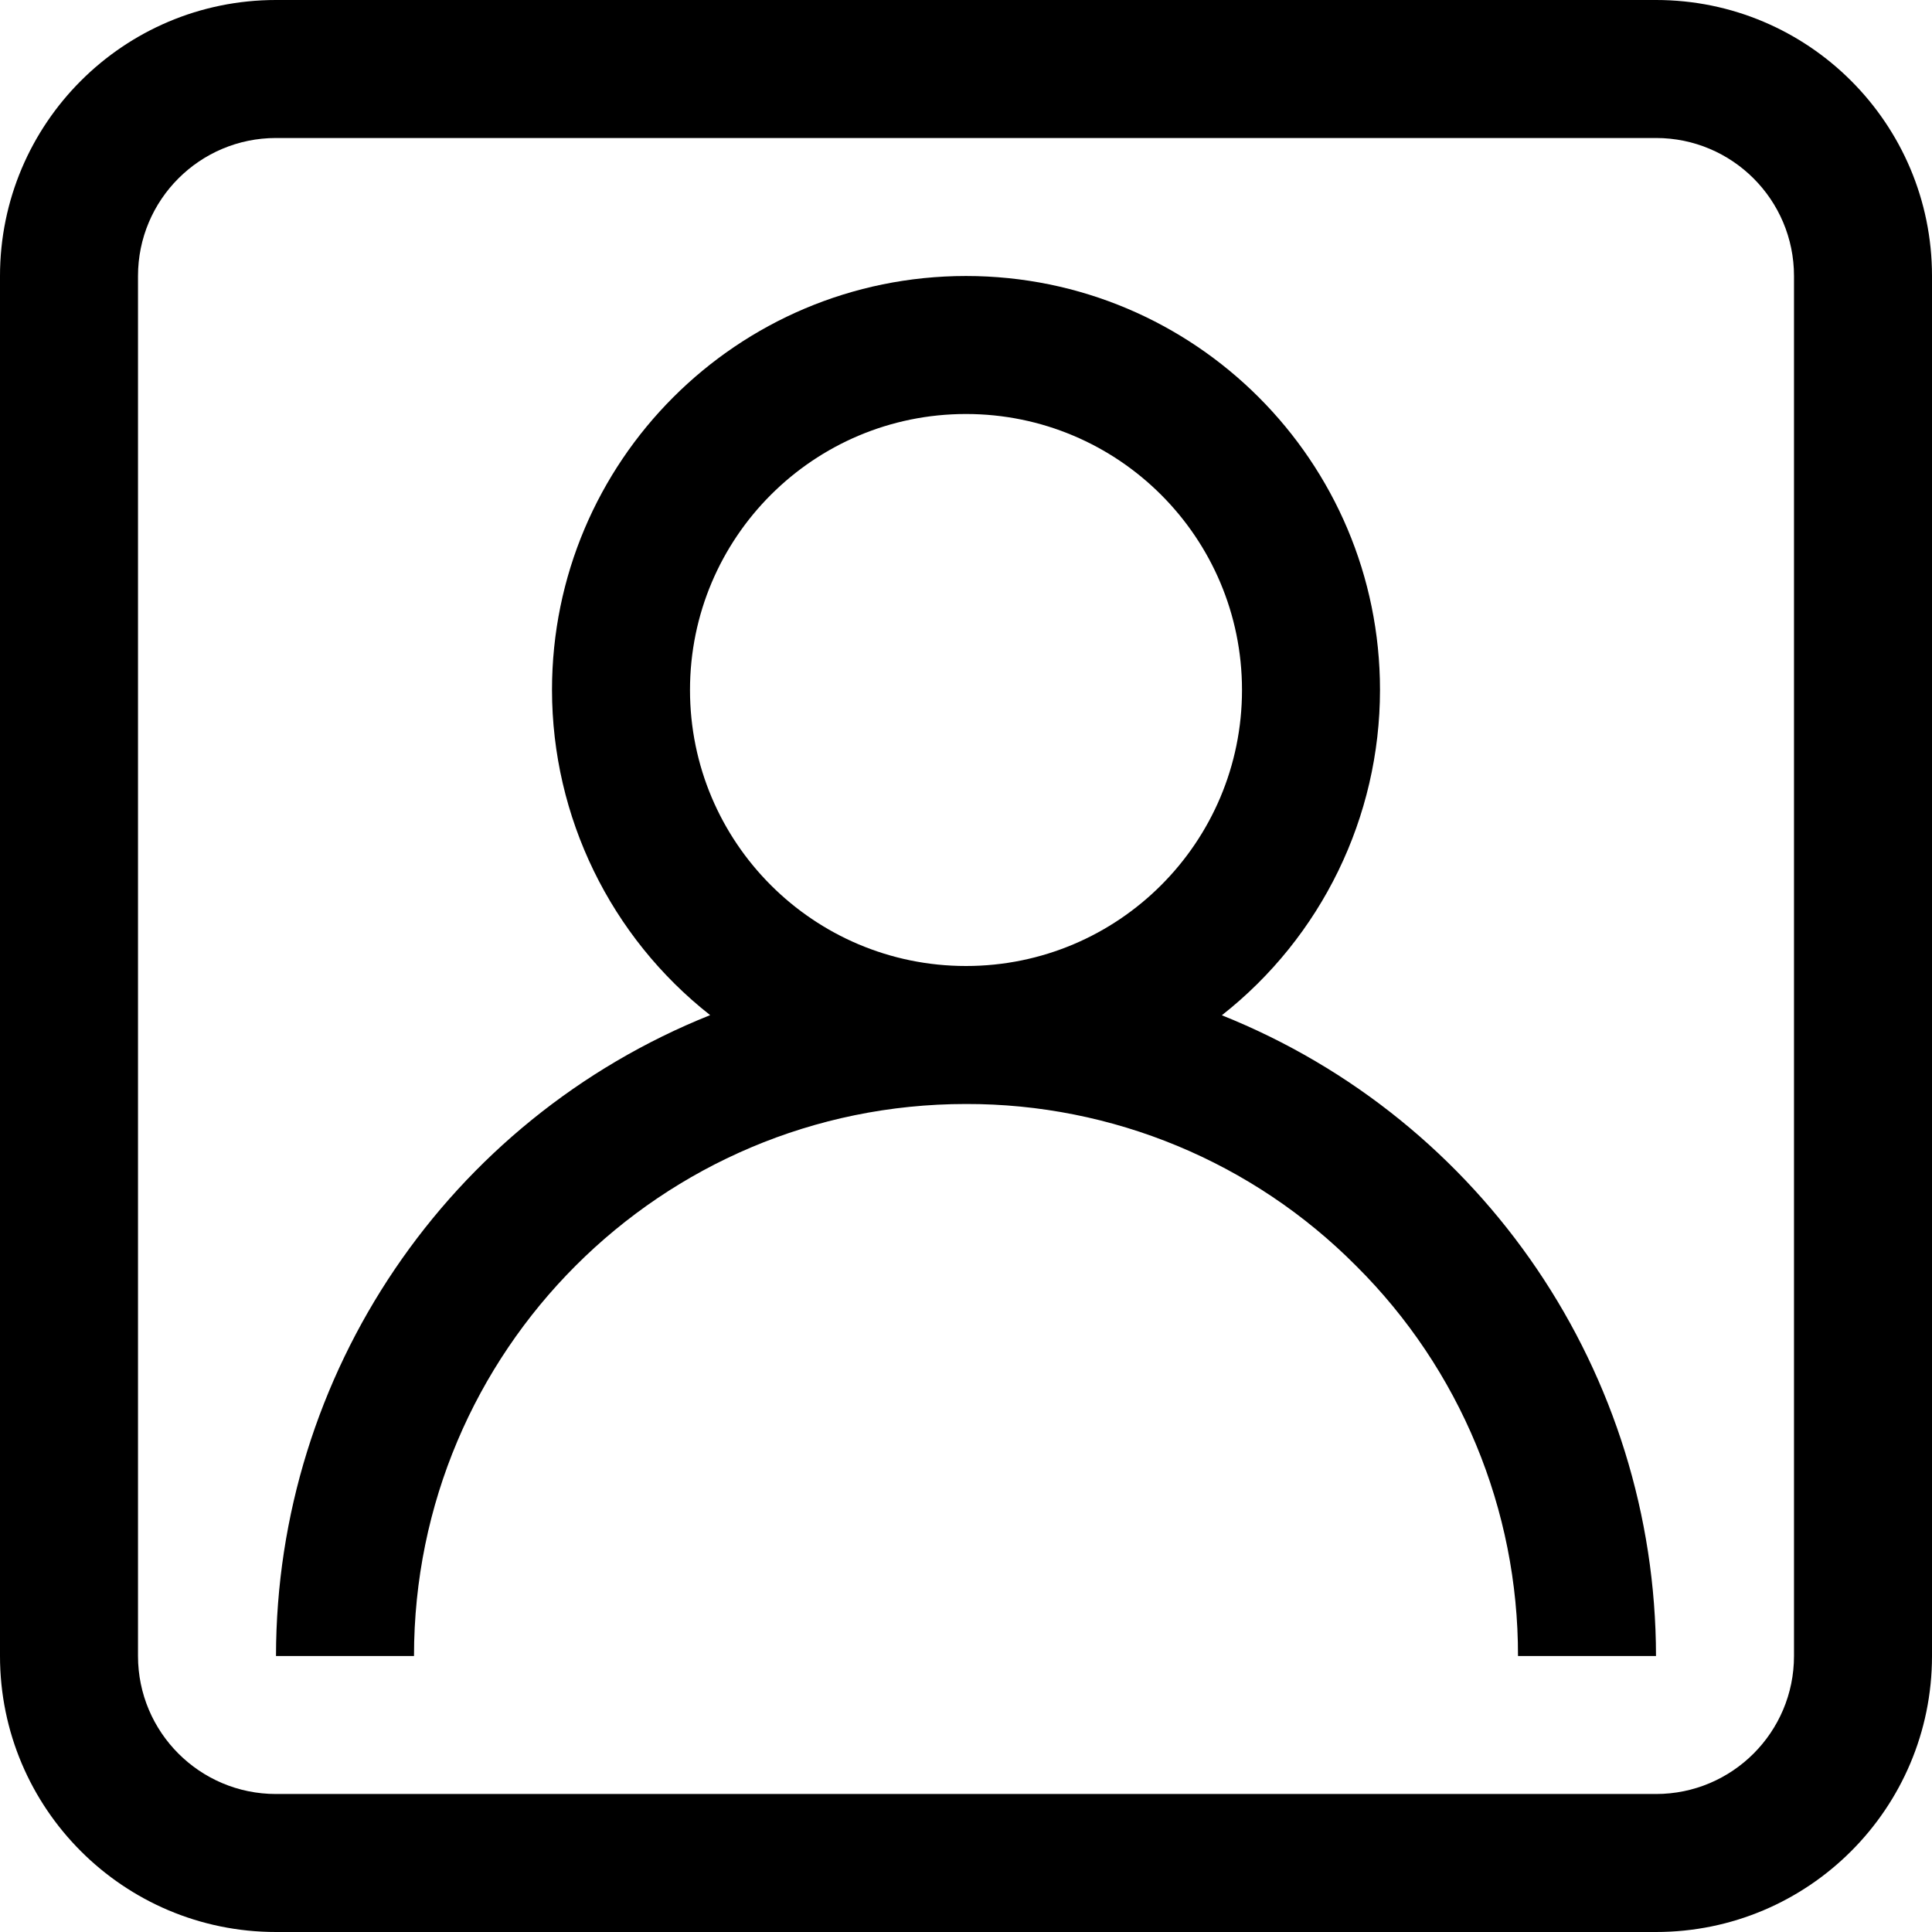
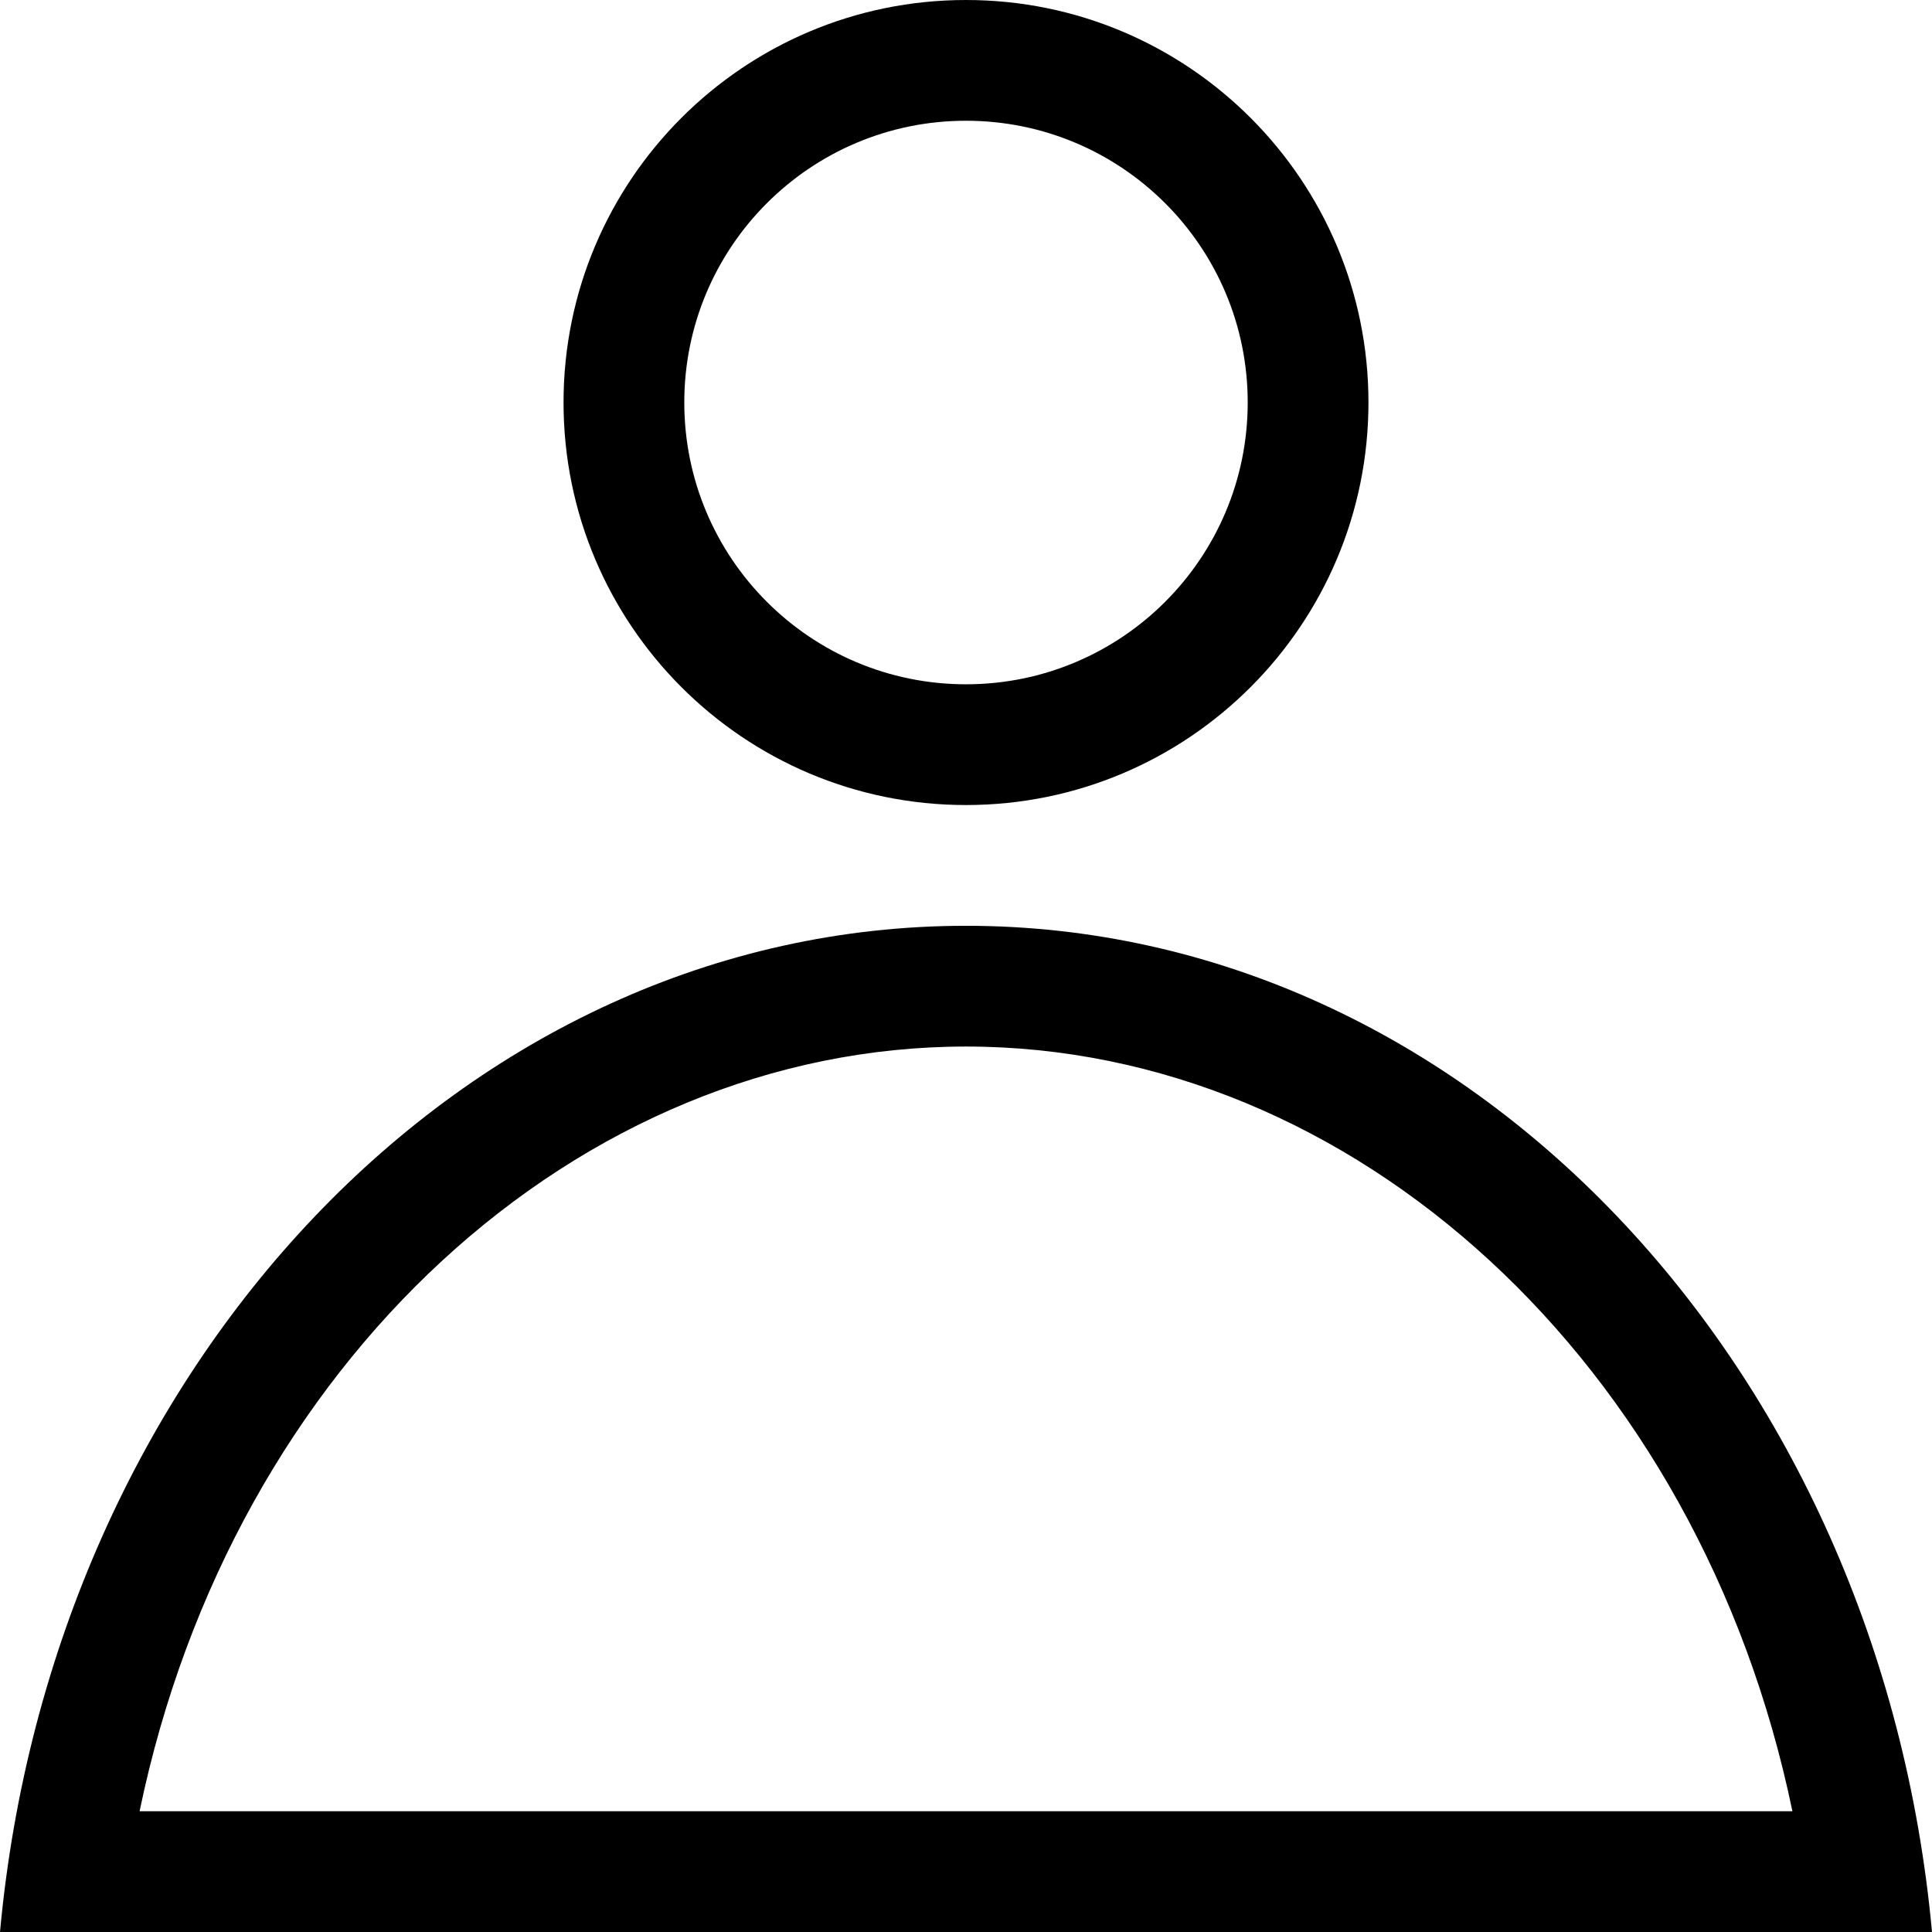
- <svg xmlns="http://www.w3.org/2000/svg" id="myaccount-icon" class="icon" width="14" height="14" viewBox="0 0 14 14">
-   <path id="account-icon-2" d="M-264,14a2,2,0,0,1-2-2V2a2,2,0,0,1,2-2h10a2,2,0,0,1,2,2V12a2,2,0,0,1-2,2Zm-1-12V12a1,1,0,0,0,1,1h10a1,1,0,0,0,1-1V2a1,1,0,0,0-1-1h-10A1,1,0,0,0-265,2Zm2,10h-1a5.007,5.007,0,0,1,3.146-4.644A3,3,0,0,1-262,5a3,3,0,0,1,3-3,3,3,0,0,1,3,3,3,3,0,0,1-1.146,2.357A5.008,5.008,0,0,1-254,12h-1a3.976,3.976,0,0,0-1.173-2.827A3.972,3.972,0,0,0-259,8a4,4,0,0,0-4,4h0Zm2-7a2,2,0,0,0,2,2,2,2,0,0,0,2-2,2,2,0,0,0-2-2A2,2,0,0,0-261,5Z" transform="translate(266)" />
+ <svg xmlns="http://www.w3.org/2000/svg" id="myaccount-icon" class="icon" width="16" height="16" viewBox="0 0 16 16" fill="none">
+   <path fill-rule="evenodd" clip-rule="evenodd" d="M11.333 3.333C11.333 5.174 9.841 6.667 8 6.667C6.159 6.667 4.667 5.174 4.667 3.333C4.667 1.492 6.159 0 8 0C9.841 0 11.333 1.492 11.333 3.333ZM10.333 3.333C10.333 4.622 9.289 5.667 8 5.667C6.711 5.667 5.667 4.622 5.667 3.333C5.667 2.045 6.711 1 8 1C9.289 1 10.333 2.045 10.333 3.333Z" fill="black" />
+   <path fill-rule="evenodd" clip-rule="evenodd" d="M16 16C15.57 11.316 12.152 7.667 8 7.667C3.848 7.667 0.43 11.316 0 16H16ZM14.844 15C14.074 11.281 11.208 8.667 8 8.667C4.792 8.667 1.926 11.281 1.156 15H14.844Z" fill="black" />
</svg>
